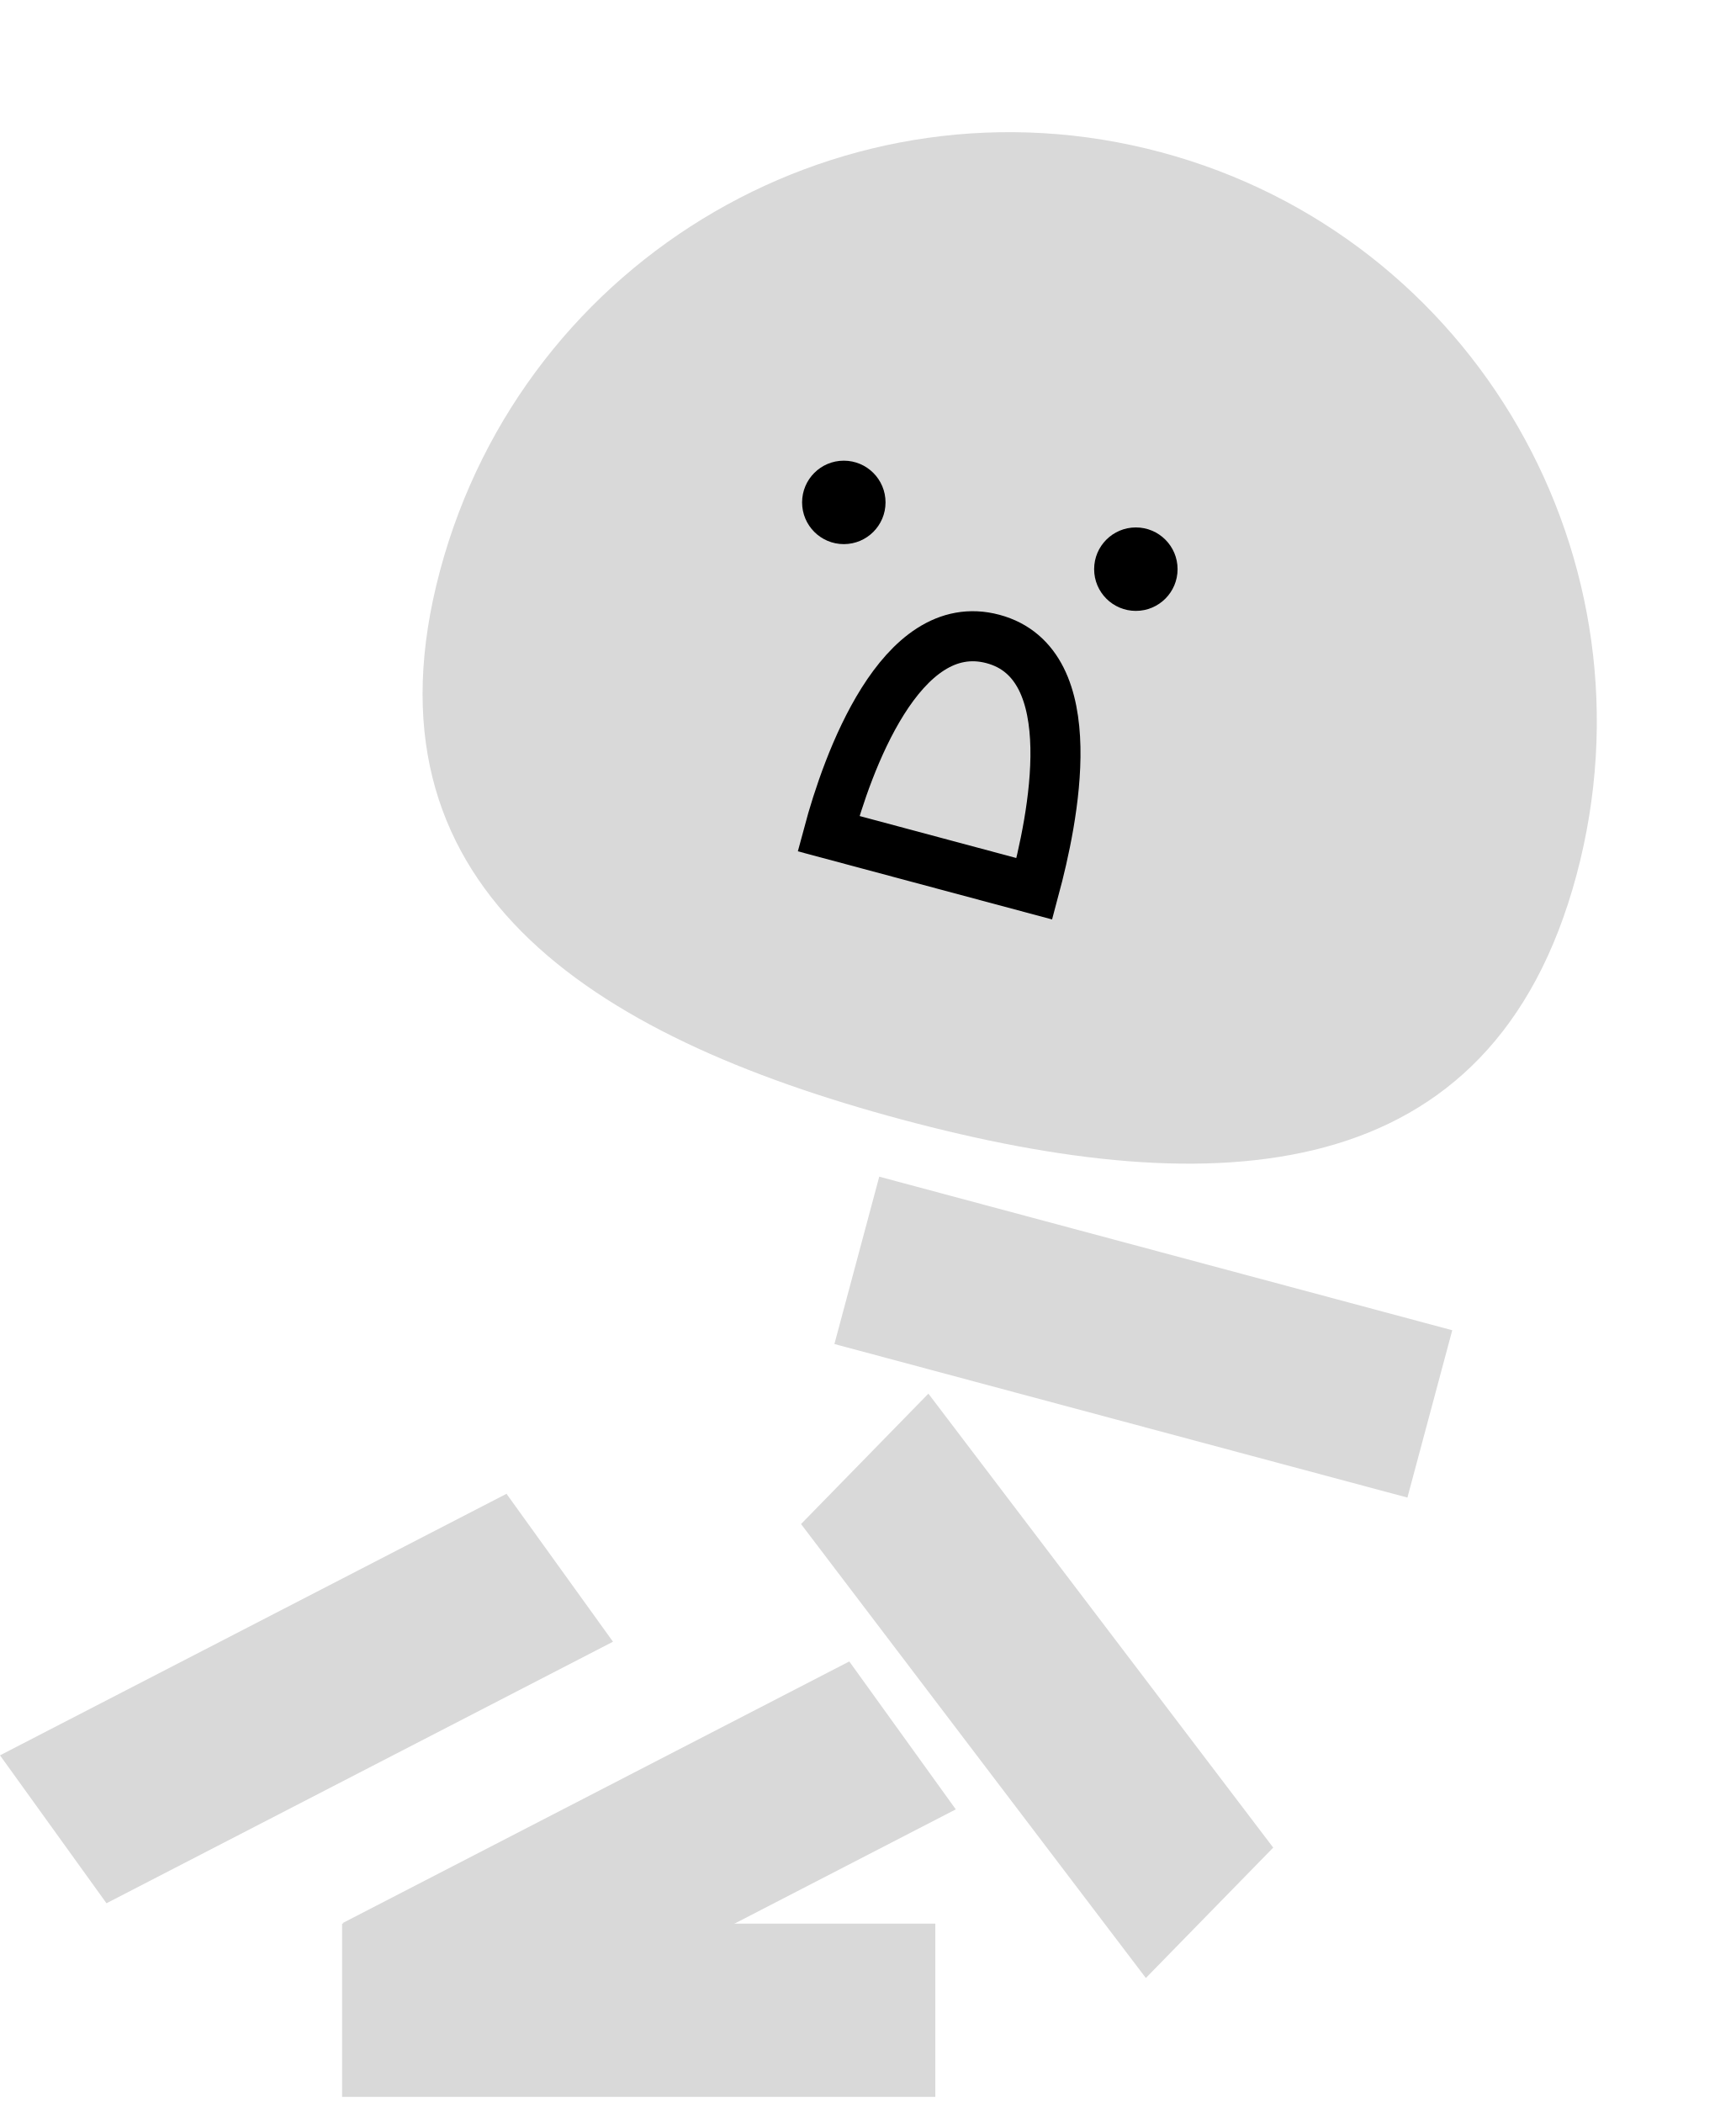
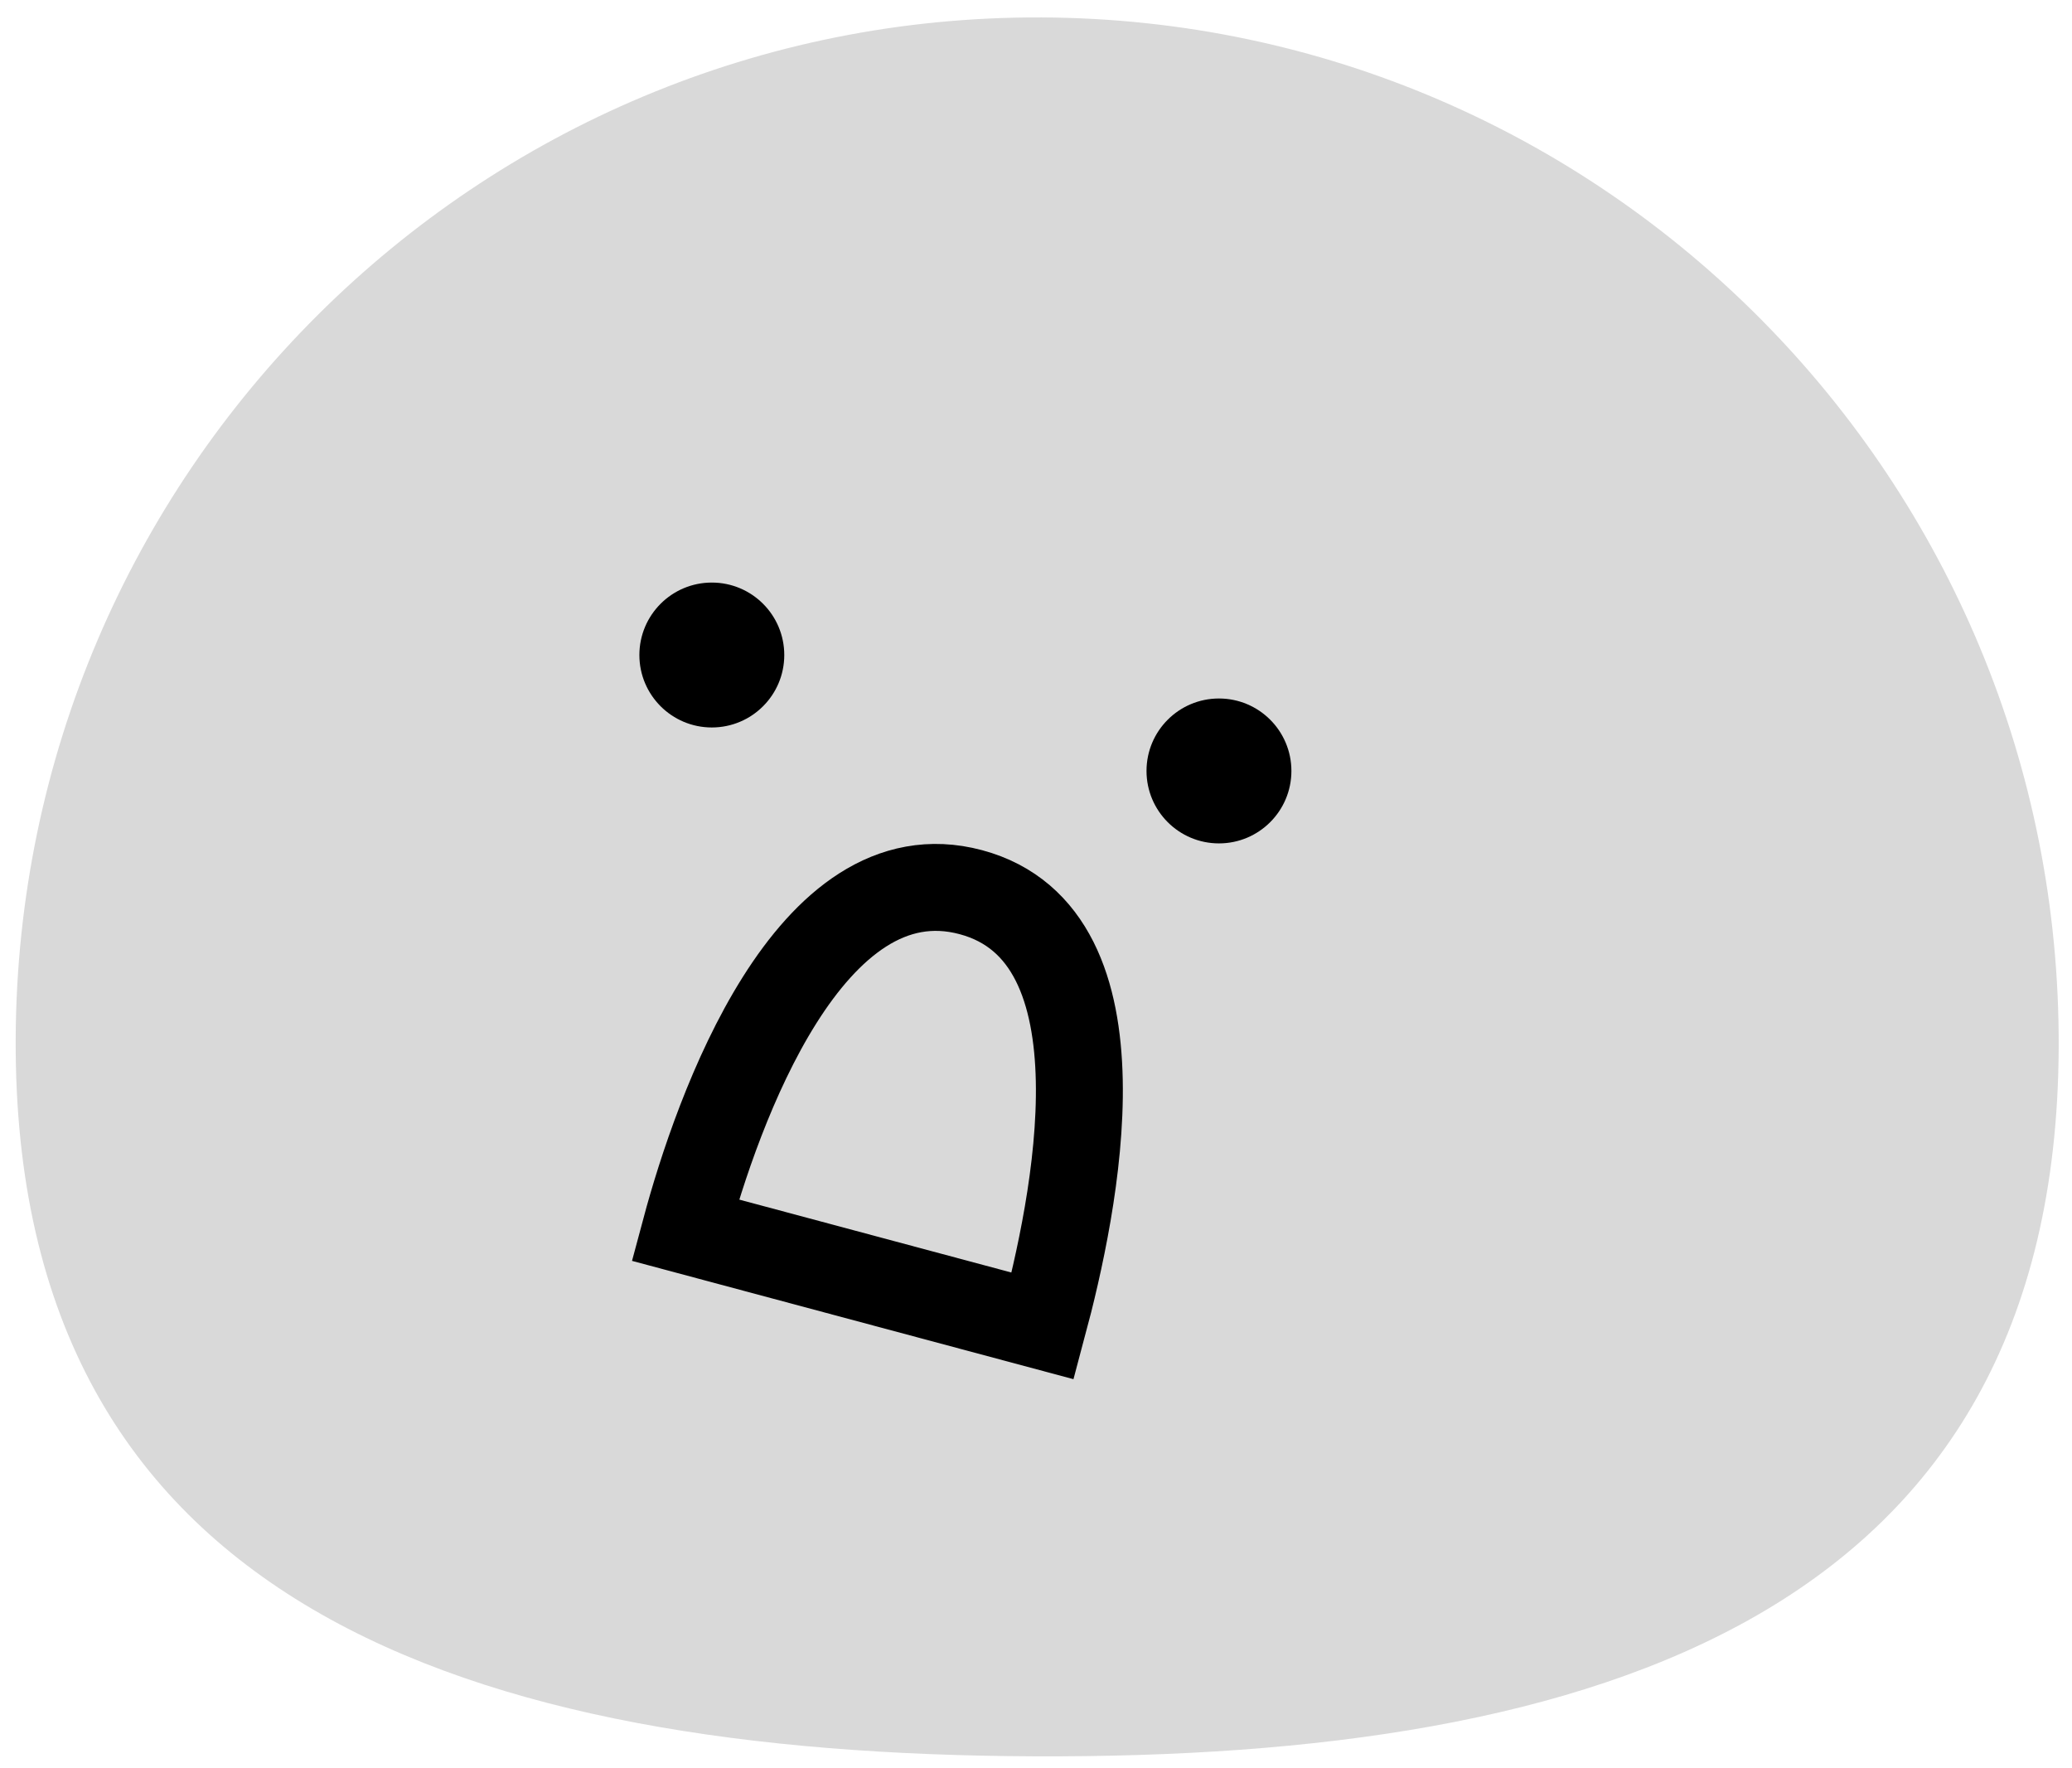
- <svg xmlns="http://www.w3.org/2000/svg" width="208" height="252" viewBox="0 0 208 252" fill="none">
-   <path d="M105.373 141L174.045 159.401L168.672 179.453L100 161.053L105.373 141Z" fill="#D9D9D9" />
-   <path d="M112.094 251.269H41V230.509H112.094L112.094 251.269Z" fill="#D9D9D9" />
-   <path d="M0 210.34L60.702 179L73.464 196.725L12.762 228.065L0 210.34Z" fill="#D9D9D9" />
-   <path d="M114.546 216.815L53.844 248.155L41.082 230.43L101.784 199.09L114.546 216.815Z" fill="#D9D9D9" />
-   <path d="M111.263 167L152.589 221.397L137.326 237.021L96 182.624L111.263 167Z" fill="#D9D9D9" />
-   <path d="M188.933 104.868C178.815 142.63 145.707 144.235 108.098 134.158C70.489 124.08 42.619 106.137 52.737 68.374C62.856 30.612 101.547 8.169 139.156 18.247C176.765 28.324 199.051 67.106 188.933 104.868Z" fill="#D9D9D9" />
-   <path d="M99.293 99.89L123.965 106.501C126.179 98.241 130.129 79.549 119.004 76.568C107.879 73.587 101.506 91.63 99.293 99.89Z" stroke="black" stroke-width="6" />
-   <circle cx="101.127" cy="60.202" r="5" fill="black" />
-   <circle cx="136.127" cy="68.202" r="5" fill="black" />
+ <svg xmlns="http://www.w3.org/2000/svg" width="143" height="122" viewBox="0 0 143 122" fill="none">
+   <path d="M142.081 72.285C141.917 111.379 110.311 121.365 71.375 121.202C32.439 121.038 0.918 110.787 1.082 71.693C1.247 32.599 32.943 1.039 71.879 1.203C110.815 1.366 142.245 33.191 142.081 72.285Z" fill="#D9D9D9" />
+   <path d="M47.293 84.89L71.965 91.501C74.179 83.241 78.129 64.549 67.004 61.568C55.879 58.587 49.506 76.63 47.293 84.89Z" stroke="black" stroke-width="6" />
+   <circle cx="49.127" cy="45.202" r="5" fill="black" />
+   <circle cx="84.127" cy="53.202" r="5" fill="black" />
</svg>
